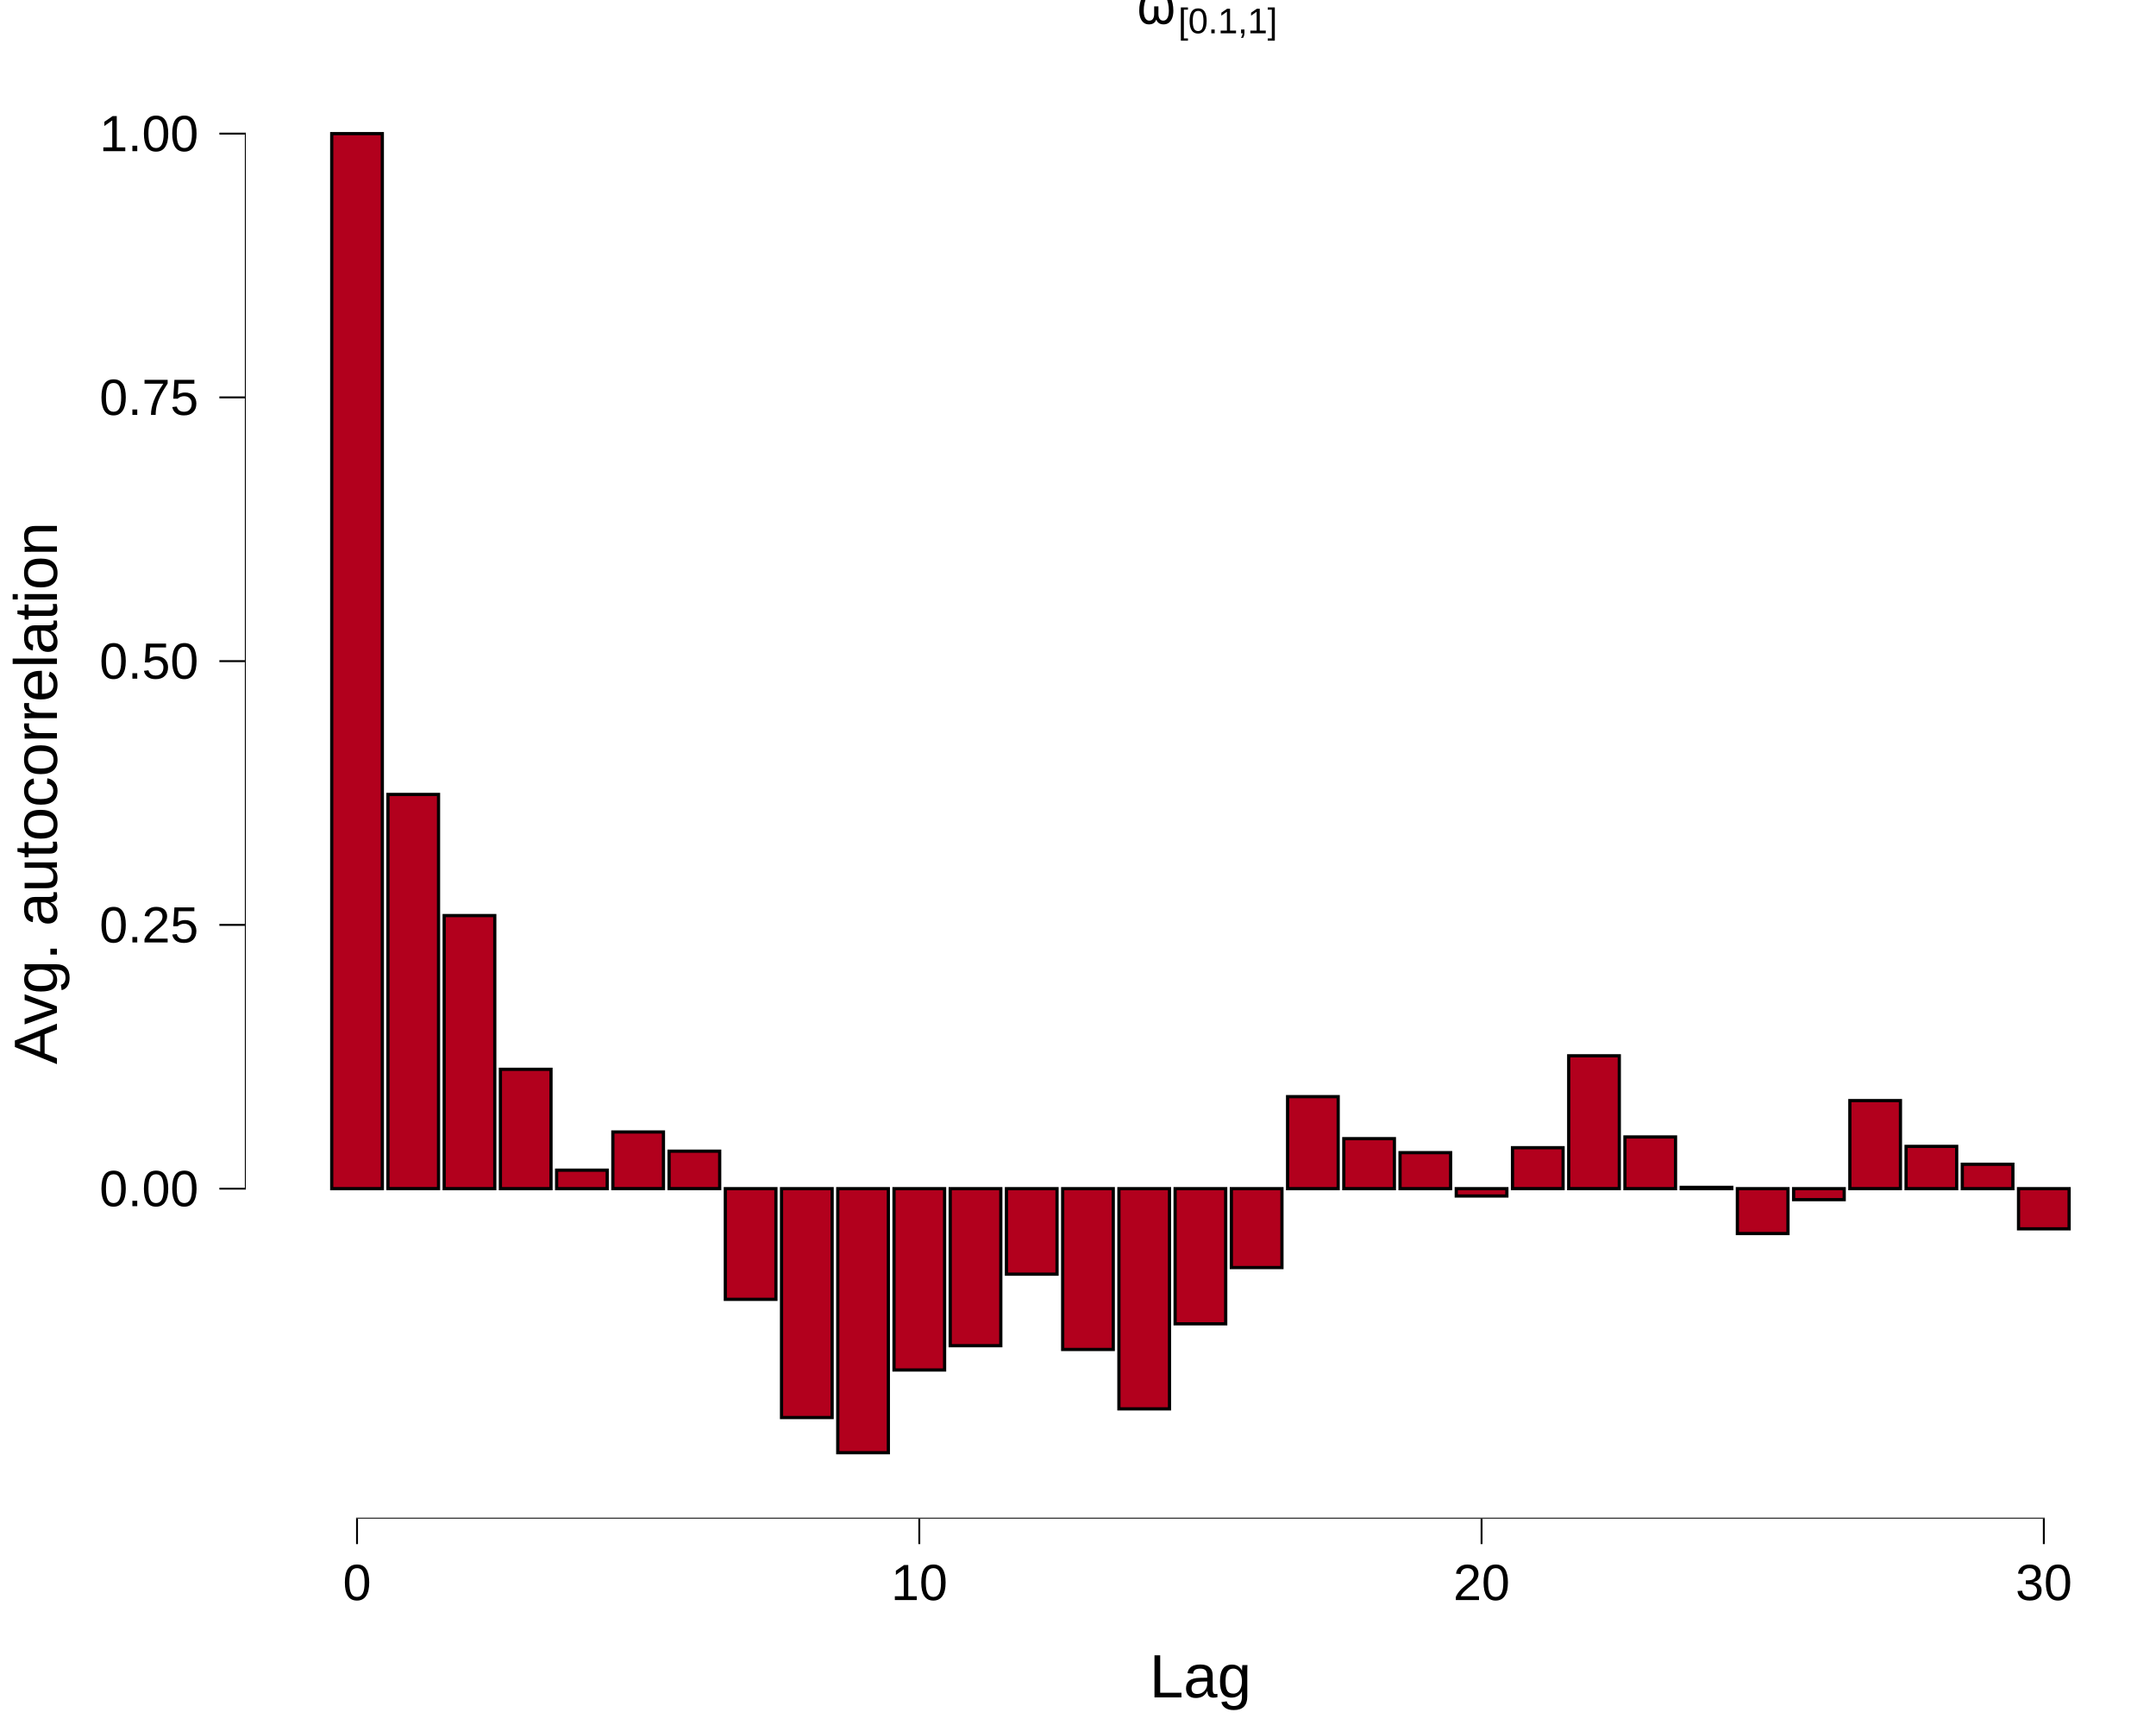
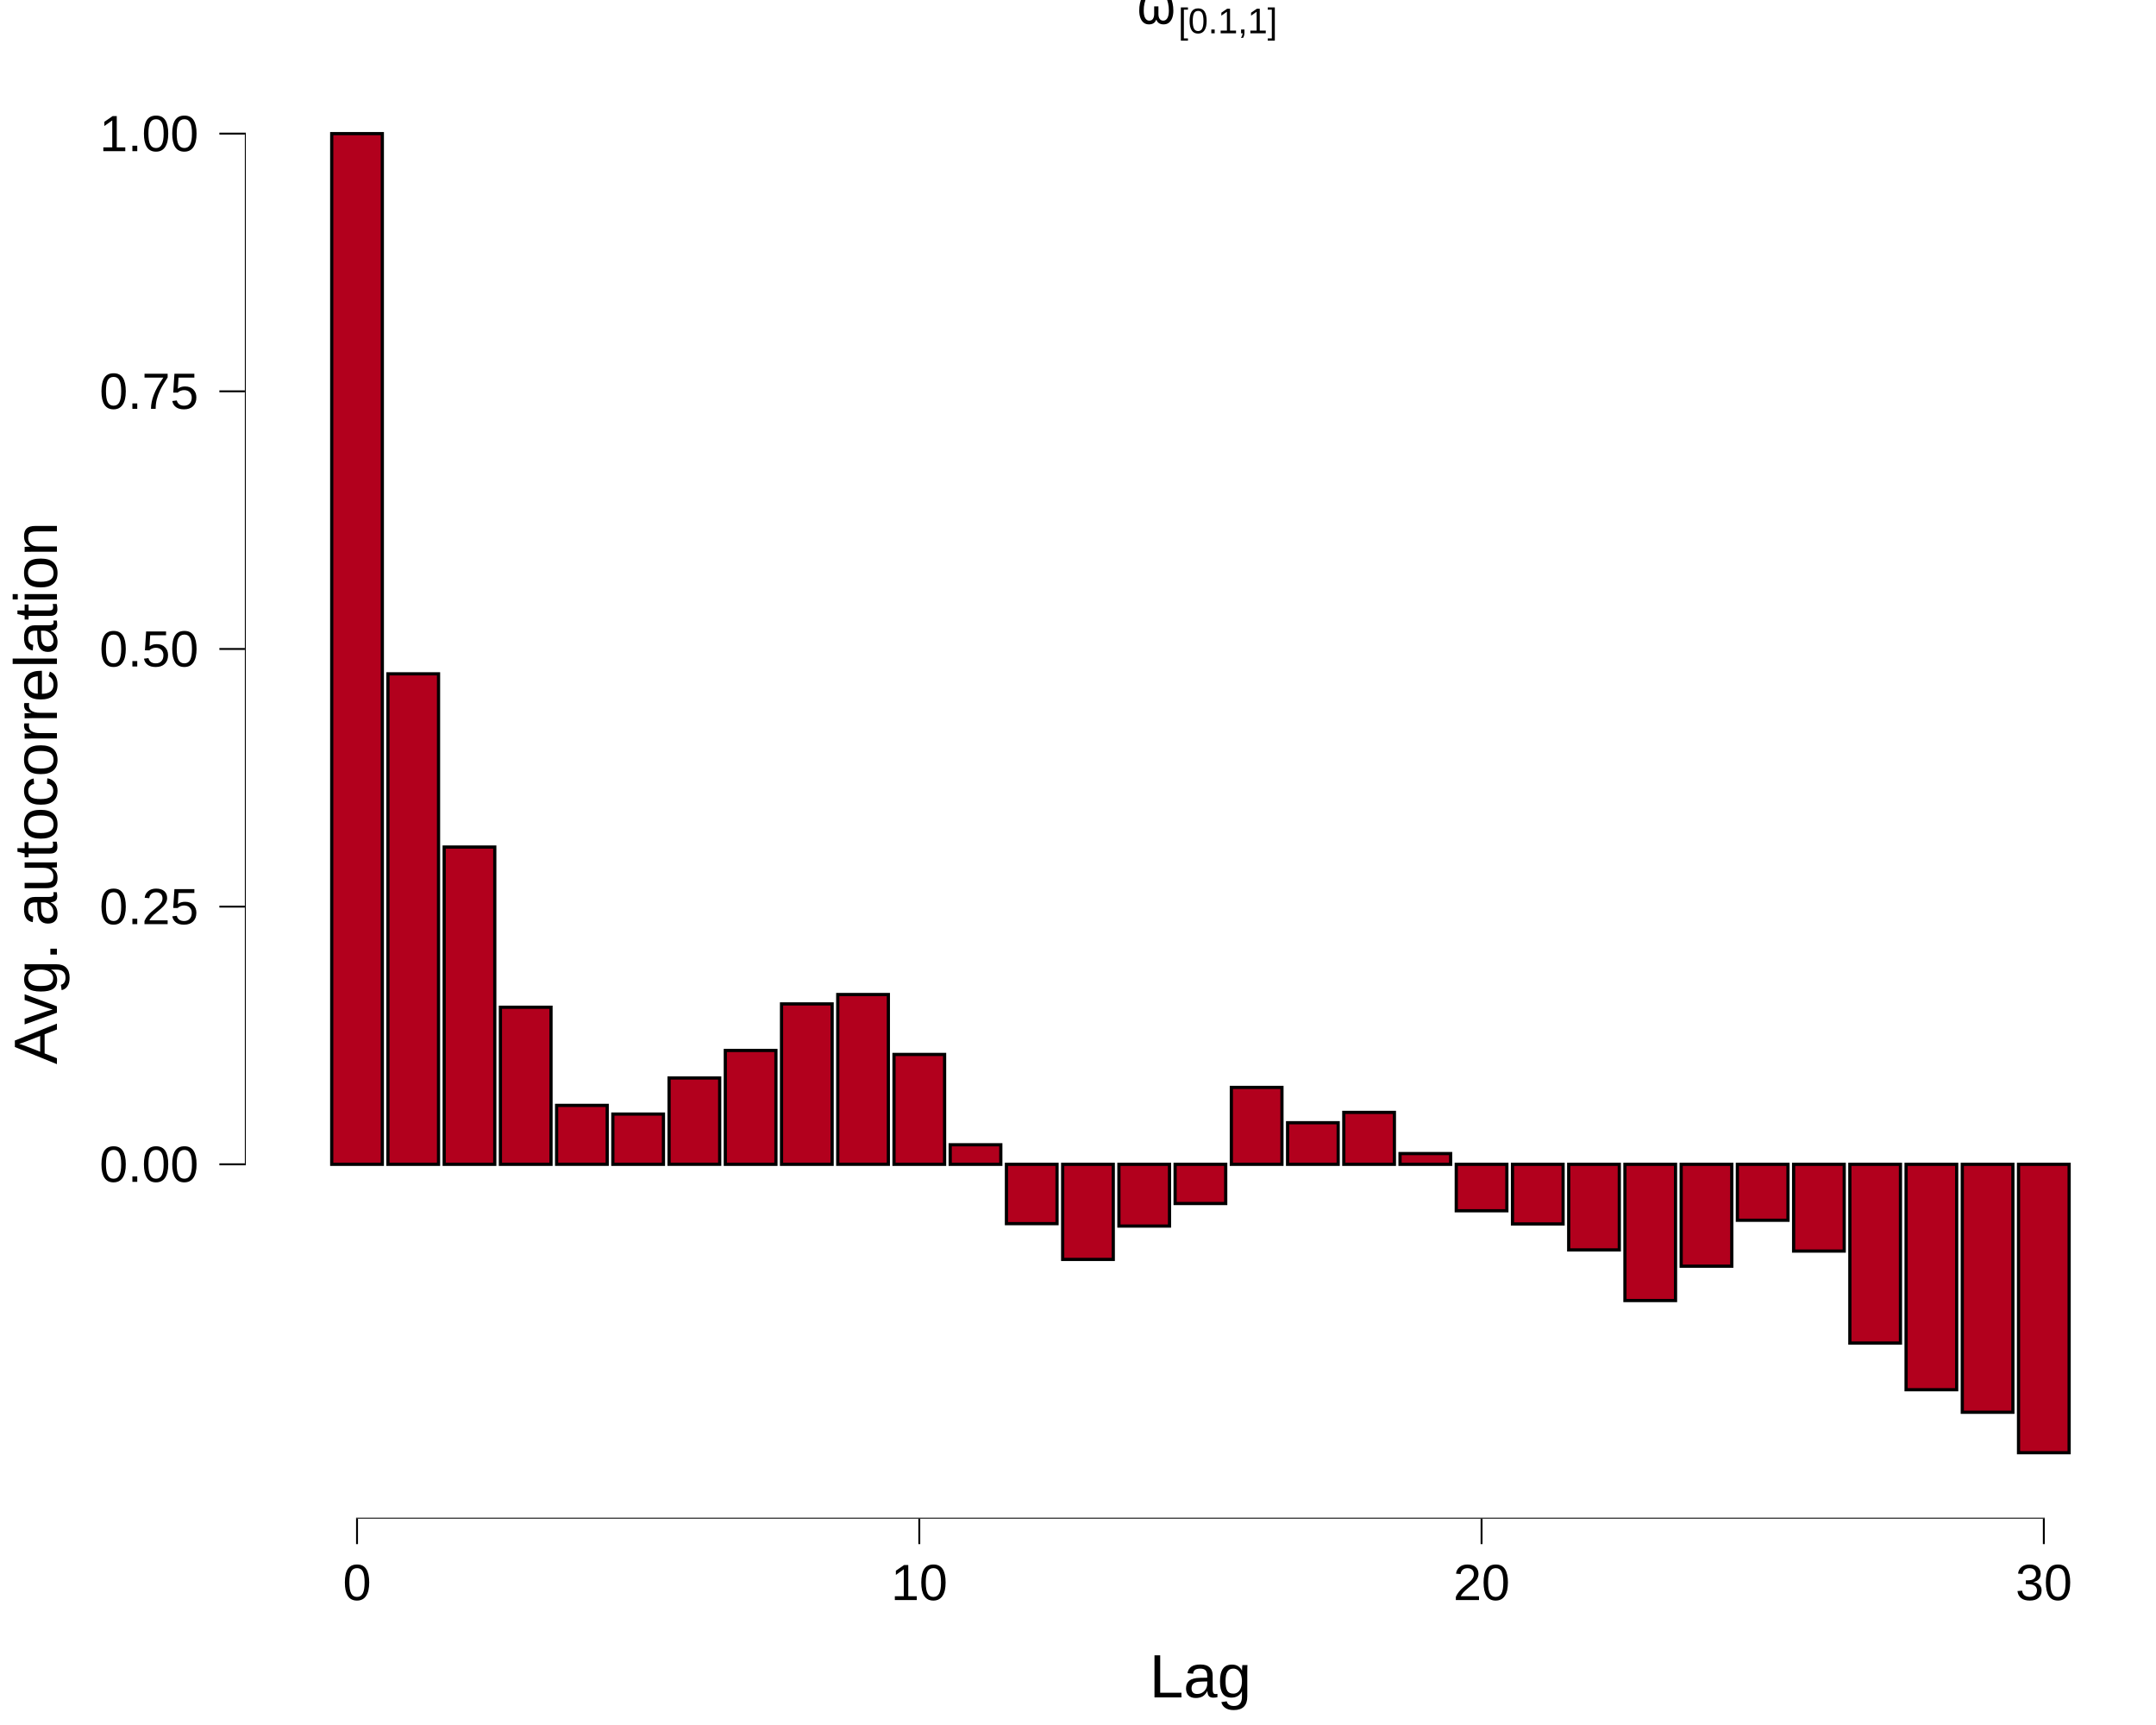
<svg xmlns="http://www.w3.org/2000/svg" viewBox="0 0 720.00 576.00">
  <defs>
    <style type="text/css">
    line, polyline, polygon, path, rect, circle {
      fill: none;
      stroke: #000000;
      stroke-linecap: round;
      stroke-linejoin: round;
      stroke-miterlimit: 10.00;
    }
  </style>
  </defs>
  <rect width="100%" height="100%" style="stroke: none; fill: #FFFFFF;" />
  <rect x="0.00" y="0.00" width="720.00" height="576.00" style="stroke-width: 10.67; stroke: none;" />
  <defs>
    <clipPath id="cpODEuNzd8NzIwLjAwfDUwNy4xMHwyMi41OQ==">
      <rect x="81.77" y="22.59" width="638.23" height="484.50" />
    </clipPath>
  </defs>
  <rect x="81.77" y="22.59" width="638.23" height="484.50" style="stroke-width: 10.67; stroke: none;" clip-path="url(#cpODEuNzd8NzIwLjAwfDUwNy4xMHwyMi41OQ==)" />
-   <rect x="110.78" y="44.62" width="16.90" height="352.29" style="stroke-width: 1.07; stroke-linecap: square; stroke-linejoin: miter; fill: #B2001D;" clip-path="url(#cpODEuNzd8NzIwLjAwfDUwNy4xMHwyMi41OQ==)" />
-   <rect x="129.55" y="265.27" width="16.90" height="131.63" style="stroke-width: 1.07; stroke-linecap: square; stroke-linejoin: miter; fill: #B2001D;" clip-path="url(#cpODEuNzd8NzIwLjAwfDUwNy4xMHwyMi41OQ==)" />
-   <rect x="148.33" y="305.72" width="16.90" height="91.19" style="stroke-width: 1.07; stroke-linecap: square; stroke-linejoin: miter; fill: #B2001D;" clip-path="url(#cpODEuNzd8NzIwLjAwfDUwNy4xMHwyMi41OQ==)" />
-   <rect x="167.11" y="357.05" width="16.90" height="39.86" style="stroke-width: 1.07; stroke-linecap: square; stroke-linejoin: miter; fill: #B2001D;" clip-path="url(#cpODEuNzd8NzIwLjAwfDUwNy4xMHwyMi41OQ==)" />
-   <rect x="185.88" y="390.73" width="16.90" height="6.18" style="stroke-width: 1.07; stroke-linecap: square; stroke-linejoin: miter; fill: #B2001D;" clip-path="url(#cpODEuNzd8NzIwLjAwfDUwNy4xMHwyMi41OQ==)" />
-   <rect x="204.66" y="377.98" width="16.90" height="18.92" style="stroke-width: 1.07; stroke-linecap: square; stroke-linejoin: miter; fill: #B2001D;" clip-path="url(#cpODEuNzd8NzIwLjAwfDUwNy4xMHwyMi41OQ==)" />
-   <rect x="223.44" y="384.39" width="16.90" height="12.51" style="stroke-width: 1.07; stroke-linecap: square; stroke-linejoin: miter; fill: #B2001D;" clip-path="url(#cpODEuNzd8NzIwLjAwfDUwNy4xMHwyMi41OQ==)" />
-   <rect x="242.22" y="396.91" width="16.90" height="36.96" style="stroke-width: 1.07; stroke-linecap: square; stroke-linejoin: miter; fill: #B2001D;" clip-path="url(#cpODEuNzd8NzIwLjAwfDUwNy4xMHwyMi41OQ==)" />
-   <rect x="260.99" y="396.91" width="16.90" height="76.43" style="stroke-width: 1.07; stroke-linecap: square; stroke-linejoin: miter; fill: #B2001D;" clip-path="url(#cpODEuNzd8NzIwLjAwfDUwNy4xMHwyMi41OQ==)" />
-   <rect x="279.77" y="396.91" width="16.90" height="88.17" style="stroke-width: 1.07; stroke-linecap: square; stroke-linejoin: miter; fill: #B2001D;" clip-path="url(#cpODEuNzd8NzIwLjAwfDUwNy4xMHwyMi41OQ==)" />
-   <rect x="298.55" y="396.91" width="16.90" height="60.55" style="stroke-width: 1.07; stroke-linecap: square; stroke-linejoin: miter; fill: #B2001D;" clip-path="url(#cpODEuNzd8NzIwLjAwfDUwNy4xMHwyMi41OQ==)" />
-   <rect x="317.32" y="396.91" width="16.90" height="52.44" style="stroke-width: 1.07; stroke-linecap: square; stroke-linejoin: miter; fill: #B2001D;" clip-path="url(#cpODEuNzd8NzIwLjAwfDUwNy4xMHwyMi41OQ==)" />
-   <rect x="336.10" y="396.91" width="16.90" height="28.55" style="stroke-width: 1.07; stroke-linecap: square; stroke-linejoin: miter; fill: #B2001D;" clip-path="url(#cpODEuNzd8NzIwLjAwfDUwNy4xMHwyMi41OQ==)" />
-   <rect x="354.88" y="396.91" width="16.90" height="53.70" style="stroke-width: 1.07; stroke-linecap: square; stroke-linejoin: miter; fill: #B2001D;" clip-path="url(#cpODEuNzd8NzIwLjAwfDUwNy4xMHwyMi41OQ==)" />
-   <rect x="373.66" y="396.91" width="16.90" height="73.53" style="stroke-width: 1.07; stroke-linecap: square; stroke-linejoin: miter; fill: #B2001D;" clip-path="url(#cpODEuNzd8NzIwLjAwfDUwNy4xMHwyMi41OQ==)" />
-   <rect x="392.43" y="396.91" width="16.90" height="45.13" style="stroke-width: 1.07; stroke-linecap: square; stroke-linejoin: miter; fill: #B2001D;" clip-path="url(#cpODEuNzd8NzIwLjAwfDUwNy4xMHwyMi41OQ==)" />
-   <rect x="411.21" y="396.91" width="16.90" height="26.35" style="stroke-width: 1.07; stroke-linecap: square; stroke-linejoin: miter; fill: #B2001D;" clip-path="url(#cpODEuNzd8NzIwLjAwfDUwNy4xMHwyMi41OQ==)" />
-   <rect x="429.99" y="366.18" width="16.90" height="30.73" style="stroke-width: 1.07; stroke-linecap: square; stroke-linejoin: miter; fill: #B2001D;" clip-path="url(#cpODEuNzd8NzIwLjAwfDUwNy4xMHwyMi41OQ==)" />
-   <rect x="448.76" y="380.21" width="16.90" height="16.70" style="stroke-width: 1.07; stroke-linecap: square; stroke-linejoin: miter; fill: #B2001D;" clip-path="url(#cpODEuNzd8NzIwLjAwfDUwNy4xMHwyMi41OQ==)" />
-   <rect x="467.54" y="384.88" width="16.90" height="12.03" style="stroke-width: 1.07; stroke-linecap: square; stroke-linejoin: miter; fill: #B2001D;" clip-path="url(#cpODEuNzd8NzIwLjAwfDUwNy4xMHwyMi41OQ==)" />
-   <rect x="486.32" y="396.91" width="16.90" height="2.45" style="stroke-width: 1.07; stroke-linecap: square; stroke-linejoin: miter; fill: #B2001D;" clip-path="url(#cpODEuNzd8NzIwLjAwfDUwNy4xMHwyMi41OQ==)" />
-   <rect x="505.10" y="383.23" width="16.90" height="13.67" style="stroke-width: 1.07; stroke-linecap: square; stroke-linejoin: miter; fill: #B2001D;" clip-path="url(#cpODEuNzd8NzIwLjAwfDUwNy4xMHwyMi41OQ==)" />
-   <rect x="523.87" y="352.54" width="16.90" height="44.36" style="stroke-width: 1.07; stroke-linecap: square; stroke-linejoin: miter; fill: #B2001D;" clip-path="url(#cpODEuNzd8NzIwLjAwfDUwNy4xMHwyMi41OQ==)" />
-   <rect x="542.65" y="379.64" width="16.90" height="17.27" style="stroke-width: 1.07; stroke-linecap: square; stroke-linejoin: miter; fill: #B2001D;" clip-path="url(#cpODEuNzd8NzIwLjAwfDUwNy4xMHwyMi41OQ==)" />
-   <rect x="561.43" y="396.47" width="16.90" height="0.44" style="stroke-width: 1.07; stroke-linecap: square; stroke-linejoin: miter; fill: #B2001D;" clip-path="url(#cpODEuNzd8NzIwLjAwfDUwNy4xMHwyMi41OQ==)" />
-   <rect x="580.20" y="396.91" width="16.90" height="14.99" style="stroke-width: 1.07; stroke-linecap: square; stroke-linejoin: miter; fill: #B2001D;" clip-path="url(#cpODEuNzd8NzIwLjAwfDUwNy4xMHwyMi41OQ==)" />
-   <rect x="598.98" y="396.91" width="16.90" height="3.67" style="stroke-width: 1.07; stroke-linecap: square; stroke-linejoin: miter; fill: #B2001D;" clip-path="url(#cpODEuNzd8NzIwLjAwfDUwNy4xMHwyMi41OQ==)" />
-   <rect x="617.76" y="367.50" width="16.90" height="29.40" style="stroke-width: 1.07; stroke-linecap: square; stroke-linejoin: miter; fill: #B2001D;" clip-path="url(#cpODEuNzd8NzIwLjAwfDUwNy4xMHwyMi41OQ==)" />
-   <rect x="636.54" y="382.79" width="16.90" height="14.12" style="stroke-width: 1.07; stroke-linecap: square; stroke-linejoin: miter; fill: #B2001D;" clip-path="url(#cpODEuNzd8NzIwLjAwfDUwNy4xMHwyMi41OQ==)" />
-   <rect x="655.31" y="388.76" width="16.90" height="8.15" style="stroke-width: 1.07; stroke-linecap: square; stroke-linejoin: miter; fill: #B2001D;" clip-path="url(#cpODEuNzd8NzIwLjAwfDUwNy4xMHwyMi41OQ==)" />
-   <rect x="674.09" y="396.91" width="16.90" height="13.41" style="stroke-width: 1.07; stroke-linecap: square; stroke-linejoin: miter; fill: #B2001D;" clip-path="url(#cpODEuNzd8NzIwLjAwfDUwNy4xMHwyMi41OQ==)" />
+   <rect x="110.78" y="44.62" width="16.90" height="344.16" style="stroke-width: 1.07; stroke-linecap: square; stroke-linejoin: miter; fill: #B2001D;" clip-path="url(#cpODEuNzd8NzIwLjAwfDUwNy4xMHwyMi41OQ==)" />
+   <rect x="129.55" y="225.00" width="16.90" height="163.78" style="stroke-width: 1.07; stroke-linecap: square; stroke-linejoin: miter; fill: #B2001D;" clip-path="url(#cpODEuNzd8NzIwLjAwfDUwNy4xMHwyMi41OQ==)" />
+   <rect x="148.33" y="282.84" width="16.90" height="105.94" style="stroke-width: 1.07; stroke-linecap: square; stroke-linejoin: miter; fill: #B2001D;" clip-path="url(#cpODEuNzd8NzIwLjAwfDUwNy4xMHwyMi41OQ==)" />
+   <rect x="167.11" y="336.33" width="16.90" height="52.45" style="stroke-width: 1.07; stroke-linecap: square; stroke-linejoin: miter; fill: #B2001D;" clip-path="url(#cpODEuNzd8NzIwLjAwfDUwNy4xMHwyMi41OQ==)" />
+   <rect x="185.88" y="369.10" width="16.90" height="19.67" style="stroke-width: 1.07; stroke-linecap: square; stroke-linejoin: miter; fill: #B2001D;" clip-path="url(#cpODEuNzd8NzIwLjAwfDUwNy4xMHwyMi41OQ==)" />
+   <rect x="204.66" y="372.00" width="16.90" height="16.78" style="stroke-width: 1.07; stroke-linecap: square; stroke-linejoin: miter; fill: #B2001D;" clip-path="url(#cpODEuNzd8NzIwLjAwfDUwNy4xMHwyMi41OQ==)" />
+   <rect x="223.44" y="359.95" width="16.90" height="28.82" style="stroke-width: 1.07; stroke-linecap: square; stroke-linejoin: miter; fill: #B2001D;" clip-path="url(#cpODEuNzd8NzIwLjAwfDUwNy4xMHwyMi41OQ==)" />
+   <rect x="242.22" y="350.76" width="16.90" height="38.02" style="stroke-width: 1.07; stroke-linecap: square; stroke-linejoin: miter; fill: #B2001D;" clip-path="url(#cpODEuNzd8NzIwLjAwfDUwNy4xMHwyMi41OQ==)" />
+   <rect x="260.99" y="335.22" width="16.90" height="53.56" style="stroke-width: 1.07; stroke-linecap: square; stroke-linejoin: miter; fill: #B2001D;" clip-path="url(#cpODEuNzd8NzIwLjAwfDUwNy4xMHwyMi41OQ==)" />
+   <rect x="279.77" y="332.08" width="16.90" height="56.69" style="stroke-width: 1.07; stroke-linecap: square; stroke-linejoin: miter; fill: #B2001D;" clip-path="url(#cpODEuNzd8NzIwLjAwfDUwNy4xMHwyMi41OQ==)" />
+   <rect x="298.55" y="352.09" width="16.90" height="36.69" style="stroke-width: 1.07; stroke-linecap: square; stroke-linejoin: miter; fill: #B2001D;" clip-path="url(#cpODEuNzd8NzIwLjAwfDUwNy4xMHwyMi41OQ==)" />
+   <rect x="317.32" y="382.25" width="16.90" height="6.53" style="stroke-width: 1.07; stroke-linecap: square; stroke-linejoin: miter; fill: #B2001D;" clip-path="url(#cpODEuNzd8NzIwLjAwfDUwNy4xMHwyMi41OQ==)" />
+   <rect x="336.10" y="388.78" width="16.90" height="19.81" style="stroke-width: 1.07; stroke-linecap: square; stroke-linejoin: miter; fill: #B2001D;" clip-path="url(#cpODEuNzd8NzIwLjAwfDUwNy4xMHwyMi41OQ==)" />
+   <rect x="354.88" y="388.78" width="16.90" height="31.76" style="stroke-width: 1.07; stroke-linecap: square; stroke-linejoin: miter; fill: #B2001D;" clip-path="url(#cpODEuNzd8NzIwLjAwfDUwNy4xMHwyMi41OQ==)" />
+   <rect x="373.66" y="388.78" width="16.90" height="20.62" style="stroke-width: 1.07; stroke-linecap: square; stroke-linejoin: miter; fill: #B2001D;" clip-path="url(#cpODEuNzd8NzIwLjAwfDUwNy4xMHwyMi41OQ==)" />
+   <rect x="392.43" y="388.78" width="16.90" height="13.09" style="stroke-width: 1.07; stroke-linecap: square; stroke-linejoin: miter; fill: #B2001D;" clip-path="url(#cpODEuNzd8NzIwLjAwfDUwNy4xMHwyMi41OQ==)" />
+   <rect x="411.21" y="363.10" width="16.90" height="25.68" style="stroke-width: 1.07; stroke-linecap: square; stroke-linejoin: miter; fill: #B2001D;" clip-path="url(#cpODEuNzd8NzIwLjAwfDUwNy4xMHwyMi41OQ==)" />
+   <rect x="429.99" y="374.89" width="16.90" height="13.89" style="stroke-width: 1.07; stroke-linecap: square; stroke-linejoin: miter; fill: #B2001D;" clip-path="url(#cpODEuNzd8NzIwLjAwfDUwNy4xMHwyMi41OQ==)" />
+   <rect x="448.76" y="371.44" width="16.90" height="17.34" style="stroke-width: 1.07; stroke-linecap: square; stroke-linejoin: miter; fill: #B2001D;" clip-path="url(#cpODEuNzd8NzIwLjAwfDUwNy4xMHwyMi41OQ==)" />
+   <rect x="467.54" y="385.19" width="16.90" height="3.59" style="stroke-width: 1.07; stroke-linecap: square; stroke-linejoin: miter; fill: #B2001D;" clip-path="url(#cpODEuNzd8NzIwLjAwfDUwNy4xMHwyMi41OQ==)" />
+   <rect x="486.32" y="388.78" width="16.90" height="15.51" style="stroke-width: 1.07; stroke-linecap: square; stroke-linejoin: miter; fill: #B2001D;" clip-path="url(#cpODEuNzd8NzIwLjAwfDUwNy4xMHwyMi41OQ==)" />
+   <rect x="505.10" y="388.78" width="16.90" height="19.91" style="stroke-width: 1.07; stroke-linecap: square; stroke-linejoin: miter; fill: #B2001D;" clip-path="url(#cpODEuNzd8NzIwLjAwfDUwNy4xMHwyMi41OQ==)" />
+   <rect x="523.87" y="388.78" width="16.90" height="28.58" style="stroke-width: 1.07; stroke-linecap: square; stroke-linejoin: miter; fill: #B2001D;" clip-path="url(#cpODEuNzd8NzIwLjAwfDUwNy4xMHwyMi41OQ==)" />
+   <rect x="542.65" y="388.78" width="16.90" height="45.49" style="stroke-width: 1.07; stroke-linecap: square; stroke-linejoin: miter; fill: #B2001D;" clip-path="url(#cpODEuNzd8NzIwLjAwfDUwNy4xMHwyMi41OQ==)" />
+   <rect x="561.43" y="388.78" width="16.90" height="34.02" style="stroke-width: 1.07; stroke-linecap: square; stroke-linejoin: miter; fill: #B2001D;" clip-path="url(#cpODEuNzd8NzIwLjAwfDUwNy4xMHwyMi41OQ==)" />
+   <rect x="580.20" y="388.78" width="16.90" height="18.68" style="stroke-width: 1.07; stroke-linecap: square; stroke-linejoin: miter; fill: #B2001D;" clip-path="url(#cpODEuNzd8NzIwLjAwfDUwNy4xMHwyMi41OQ==)" />
+   <rect x="598.98" y="388.78" width="16.90" height="28.97" style="stroke-width: 1.07; stroke-linecap: square; stroke-linejoin: miter; fill: #B2001D;" clip-path="url(#cpODEuNzd8NzIwLjAwfDUwNy4xMHwyMi41OQ==)" />
+   <rect x="617.76" y="388.78" width="16.90" height="59.68" style="stroke-width: 1.07; stroke-linecap: square; stroke-linejoin: miter; fill: #B2001D;" clip-path="url(#cpODEuNzd8NzIwLjAwfDUwNy4xMHwyMi41OQ==)" />
+   <rect x="636.54" y="388.78" width="16.90" height="75.27" style="stroke-width: 1.07; stroke-linecap: square; stroke-linejoin: miter; fill: #B2001D;" clip-path="url(#cpODEuNzd8NzIwLjAwfDUwNy4xMHwyMi41OQ==)" />
+   <rect x="655.31" y="388.78" width="16.90" height="82.79" style="stroke-width: 1.07; stroke-linecap: square; stroke-linejoin: miter; fill: #B2001D;" clip-path="url(#cpODEuNzd8NzIwLjAwfDUwNy4xMHwyMi41OQ==)" />
+   <rect x="674.09" y="388.78" width="16.90" height="96.30" style="stroke-width: 1.07; stroke-linecap: square; stroke-linejoin: miter; fill: #B2001D;" clip-path="url(#cpODEuNzd8NzIwLjAwfDUwNy4xMHwyMi41OQ==)" />
  <line x1="118.91" y1="507.10" x2="682.86" y2="507.10" style="stroke-width: 0.64; stroke-linecap: butt;" clip-path="url(#cpODEuNzd8NzIwLjAwfDUwNy4xMHwyMi41OQ==)" />
-   <line x1="81.77" y1="397.23" x2="81.77" y2="44.30" style="stroke-width: 0.64; stroke-linecap: butt;" clip-path="url(#cpODEuNzd8NzIwLjAwfDUwNy4xMHwyMi41OQ==)" />
+   <line x1="81.77" y1="389.10" x2="81.77" y2="44.30" style="stroke-width: 0.64; stroke-linecap: butt;" clip-path="url(#cpODEuNzd8NzIwLjAwfDUwNy4xMHwyMi41OQ==)" />
  <rect x="81.77" y="22.59" width="638.23" height="484.50" style="stroke-width: 0.00; stroke: none;" clip-path="url(#cpODEuNzd8NzIwLjAwfDUwNy4xMHwyMi41OQ==)" />
  <defs>
    <clipPath id="cpMC4wMHw3MjAuMDB8NTc2LjAwfDAuMDA=">
      <rect x="0.00" y="0.00" width="720.00" height="576.00" />
    </clipPath>
  </defs>
  <polyline points="81.77,507.10 81.77,22.59 " style="stroke-width: 0.00; stroke: none; stroke-linecap: butt;" clip-path="url(#cpMC4wMHw3MjAuMDB8NTc2LjAwfDAuMDA=)" />
  <g clip-path="url(#cpMC4wMHw3MjAuMDB8NTc2LjAwfDAuMDA=)">
-     <text x="33.21" y="402.76" style="font-size: 17.00px; font-family: Liberation Sans;" textLength="33.08px" lengthAdjust="spacingAndGlyphs">0.00</text>
+     <text x="33.21" y="394.63" style="font-size: 17.00px; font-family: Liberation Sans;" textLength="33.08px" lengthAdjust="spacingAndGlyphs">0.00</text>
  </g>
  <g clip-path="url(#cpMC4wMHw3MjAuMDB8NTc2LjAwfDAuMDA=)">
-     <text x="33.21" y="314.69" style="font-size: 17.00px; font-family: Liberation Sans;" textLength="33.08px" lengthAdjust="spacingAndGlyphs">0.25</text>
+     <text x="33.21" y="308.59" style="font-size: 17.00px; font-family: Liberation Sans;" textLength="33.08px" lengthAdjust="spacingAndGlyphs">0.25</text>
  </g>
  <g clip-path="url(#cpMC4wMHw3MjAuMDB8NTc2LjAwfDAuMDA=)">
-     <text x="33.21" y="226.61" style="font-size: 17.00px; font-family: Liberation Sans;" textLength="33.08px" lengthAdjust="spacingAndGlyphs">0.50</text>
+     <text x="33.21" y="222.55" style="font-size: 17.00px; font-family: Liberation Sans;" textLength="33.08px" lengthAdjust="spacingAndGlyphs">0.50</text>
  </g>
  <g clip-path="url(#cpMC4wMHw3MjAuMDB8NTc2LjAwfDAuMDA=)">
-     <text x="33.21" y="138.54" style="font-size: 17.00px; font-family: Liberation Sans;" textLength="33.08px" lengthAdjust="spacingAndGlyphs">0.75</text>
+     <text x="33.21" y="136.51" style="font-size: 17.00px; font-family: Liberation Sans;" textLength="33.08px" lengthAdjust="spacingAndGlyphs">0.75</text>
  </g>
  <g clip-path="url(#cpMC4wMHw3MjAuMDB8NTc2LjAwfDAuMDA=)">
    <text x="33.21" y="50.47" style="font-size: 17.00px; font-family: Liberation Sans;" textLength="33.08px" lengthAdjust="spacingAndGlyphs">1.00</text>
  </g>
-   <polyline points="73.26,396.91 81.77,396.91 " style="stroke-width: 0.64; stroke-linecap: butt;" clip-path="url(#cpMC4wMHw3MjAuMDB8NTc2LjAwfDAuMDA=)" />
-   <polyline points="73.26,308.83 81.77,308.83 " style="stroke-width: 0.64; stroke-linecap: butt;" clip-path="url(#cpMC4wMHw3MjAuMDB8NTc2LjAwfDAuMDA=)" />
-   <polyline points="73.26,220.76 81.77,220.76 " style="stroke-width: 0.64; stroke-linecap: butt;" clip-path="url(#cpMC4wMHw3MjAuMDB8NTc2LjAwfDAuMDA=)" />
-   <polyline points="73.26,132.69 81.77,132.69 " style="stroke-width: 0.64; stroke-linecap: butt;" clip-path="url(#cpMC4wMHw3MjAuMDB8NTc2LjAwfDAuMDA=)" />
+   <polyline points="73.26,388.78 81.77,388.78 " style="stroke-width: 0.64; stroke-linecap: butt;" clip-path="url(#cpMC4wMHw3MjAuMDB8NTc2LjAwfDAuMDA=)" />
+   <polyline points="73.26,302.74 81.77,302.74 " style="stroke-width: 0.64; stroke-linecap: butt;" clip-path="url(#cpMC4wMHw3MjAuMDB8NTc2LjAwfDAuMDA=)" />
+   <polyline points="73.26,216.70 81.77,216.70 " style="stroke-width: 0.64; stroke-linecap: butt;" clip-path="url(#cpMC4wMHw3MjAuMDB8NTc2LjAwfDAuMDA=)" />
+   <polyline points="73.26,130.66 81.77,130.66 " style="stroke-width: 0.64; stroke-linecap: butt;" clip-path="url(#cpMC4wMHw3MjAuMDB8NTc2LjAwfDAuMDA=)" />
  <polyline points="73.26,44.62 81.77,44.62 " style="stroke-width: 0.64; stroke-linecap: butt;" clip-path="url(#cpMC4wMHw3MjAuMDB8NTc2LjAwfDAuMDA=)" />
  <polyline points="81.77,507.10 720.00,507.10 " style="stroke-width: 0.00; stroke: none; stroke-linecap: butt;" clip-path="url(#cpMC4wMHw3MjAuMDB8NTc2LjAwfDAuMDA=)" />
  <polyline points="119.23,515.60 119.23,507.10 " style="stroke-width: 0.64; stroke-linecap: butt;" clip-path="url(#cpMC4wMHw3MjAuMDB8NTc2LjAwfDAuMDA=)" />
  <polyline points="307.00,515.60 307.00,507.10 " style="stroke-width: 0.64; stroke-linecap: butt;" clip-path="url(#cpMC4wMHw3MjAuMDB8NTc2LjAwfDAuMDA=)" />
  <polyline points="494.77,515.60 494.77,507.10 " style="stroke-width: 0.64; stroke-linecap: butt;" clip-path="url(#cpMC4wMHw3MjAuMDB8NTc2LjAwfDAuMDA=)" />
  <polyline points="682.54,515.60 682.54,507.10 " style="stroke-width: 0.64; stroke-linecap: butt;" clip-path="url(#cpMC4wMHw3MjAuMDB8NTc2LjAwfDAuMDA=)" />
  <g clip-path="url(#cpMC4wMHw3MjAuMDB8NTc2LjAwfDAuMDA=)">
    <text x="114.50" y="534.28" style="font-size: 17.00px; font-family: Liberation Sans;" textLength="9.45px" lengthAdjust="spacingAndGlyphs">0</text>
  </g>
  <g clip-path="url(#cpMC4wMHw3MjAuMDB8NTc2LjAwfDAuMDA=)">
    <text x="297.54" y="534.28" style="font-size: 17.00px; font-family: Liberation Sans;" textLength="18.91px" lengthAdjust="spacingAndGlyphs">10</text>
  </g>
  <g clip-path="url(#cpMC4wMHw3MjAuMDB8NTc2LjAwfDAuMDA=)">
    <text x="485.32" y="534.28" style="font-size: 17.00px; font-family: Liberation Sans;" textLength="18.91px" lengthAdjust="spacingAndGlyphs">20</text>
  </g>
  <g clip-path="url(#cpMC4wMHw3MjAuMDB8NTc2LjAwfDAuMDA=)">
    <text x="673.09" y="534.28" style="font-size: 17.00px; font-family: Liberation Sans;" textLength="18.91px" lengthAdjust="spacingAndGlyphs">30</text>
  </g>
  <g clip-path="url(#cpMC4wMHw3MjAuMDB8NTc2LjAwfDAuMDA=)">
    <text x="383.87" y="566.78" style="font-size: 20.40px; font-family: Liberation Sans;" textLength="34.03px" lengthAdjust="spacingAndGlyphs">Lag</text>
  </g>
  <g clip-path="url(#cpMC4wMHw3MjAuMDB8NTc2LjAwfDAuMDA=)">
    <text transform="translate(19.01,355.38) rotate(-90)" style="font-size: 20.40px; font-family: Liberation Sans;" textLength="181.06px" lengthAdjust="spacingAndGlyphs">Avg. autocorrelation</text>
  </g>
  <g clip-path="url(#cpMC4wMHw3MjAuMDB8NTc2LjAwfDAuMDA=)">
    <text x="375.25" y="7.97" style="font-size: 17.00px; font-family: Symbola;" textLength="4.25px" lengthAdjust="spacingAndGlyphs"> </text>
  </g>
  <g clip-path="url(#cpMC4wMHw3MjAuMDB8NTc2LjAwfDAuMDA=)">
    <text x="379.50" y="7.97" style="font-size: 17.00px; font-family: Symbola;" textLength="11.03px" lengthAdjust="spacingAndGlyphs">ω</text>
  </g>
  <g clip-path="url(#cpMC4wMHw3MjAuMDB8NTc2LjAwfDAuMDA=)">
    <text x="390.53" y="11.11" style="font-size: 11.90px; font-family: Symbola;" textLength="2.97px" lengthAdjust="spacingAndGlyphs"> </text>
  </g>
  <g clip-path="url(#cpMC4wMHw3MjAuMDB8NTc2LjAwfDAuMDA=)">
    <text x="393.50" y="11.11" style="font-size: 11.90px; font-family: Liberation Sans;" textLength="33.02px" lengthAdjust="spacingAndGlyphs">[0.1,1]</text>
  </g>
</svg>
